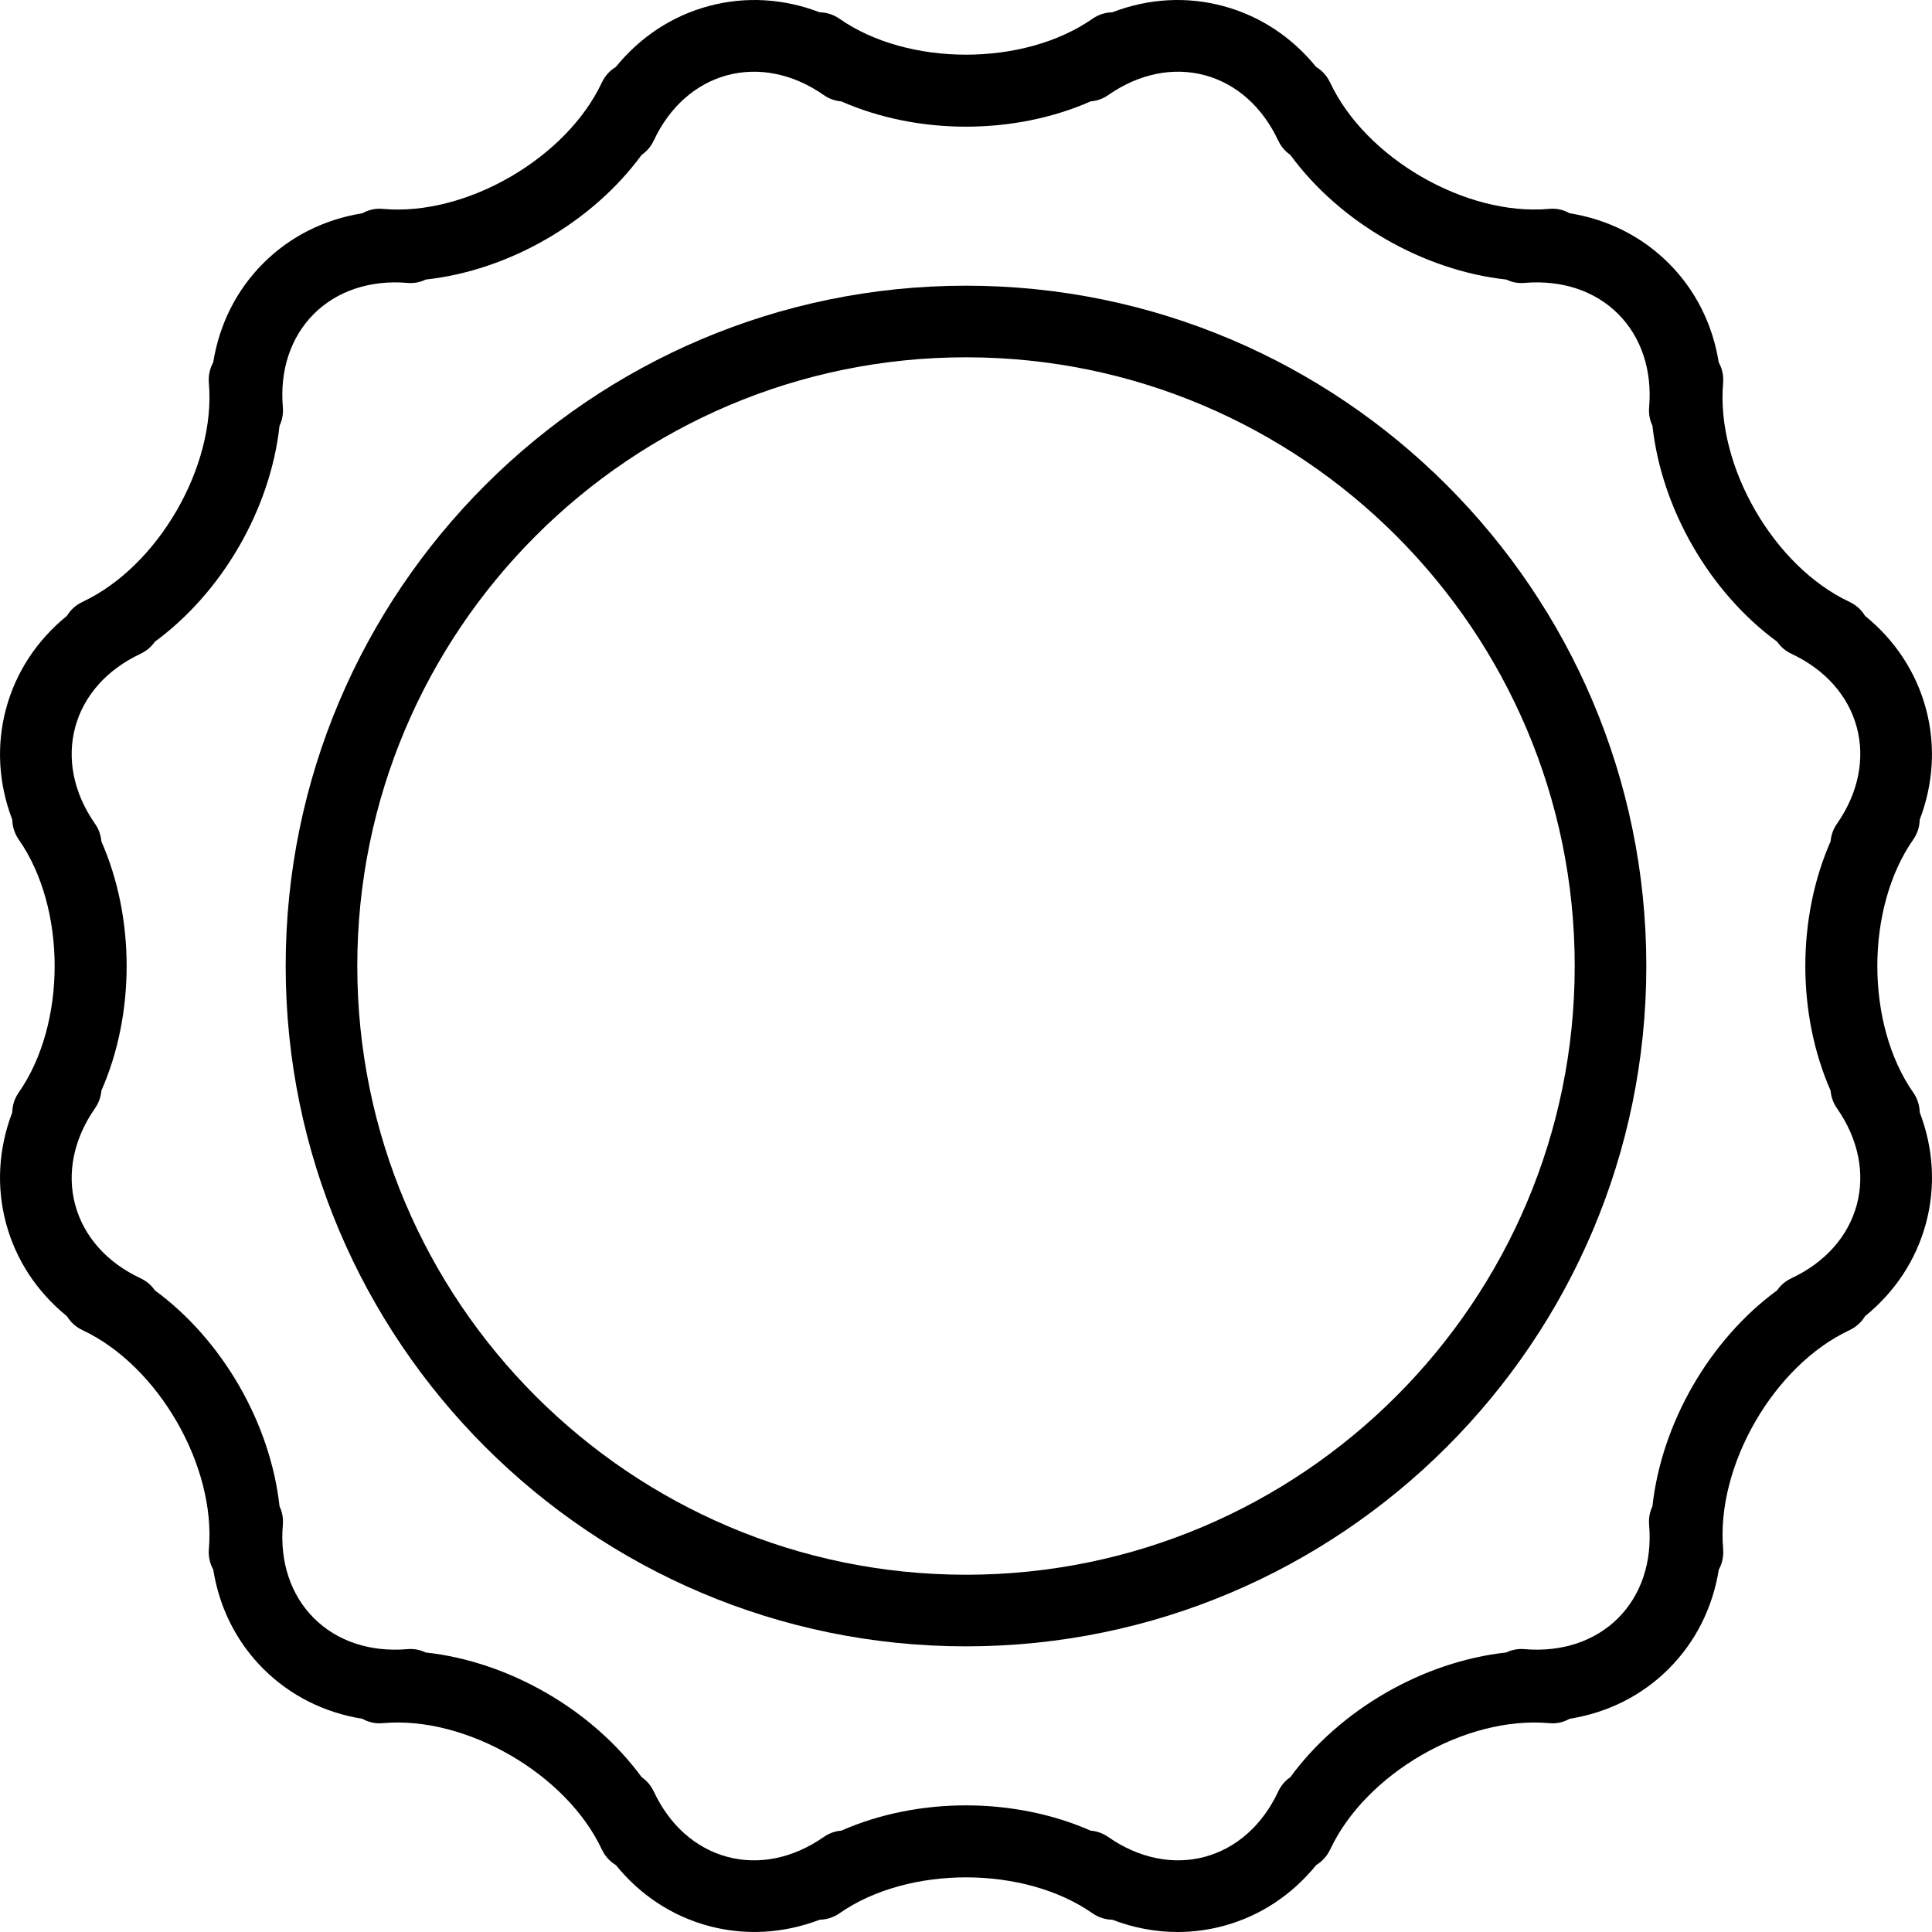
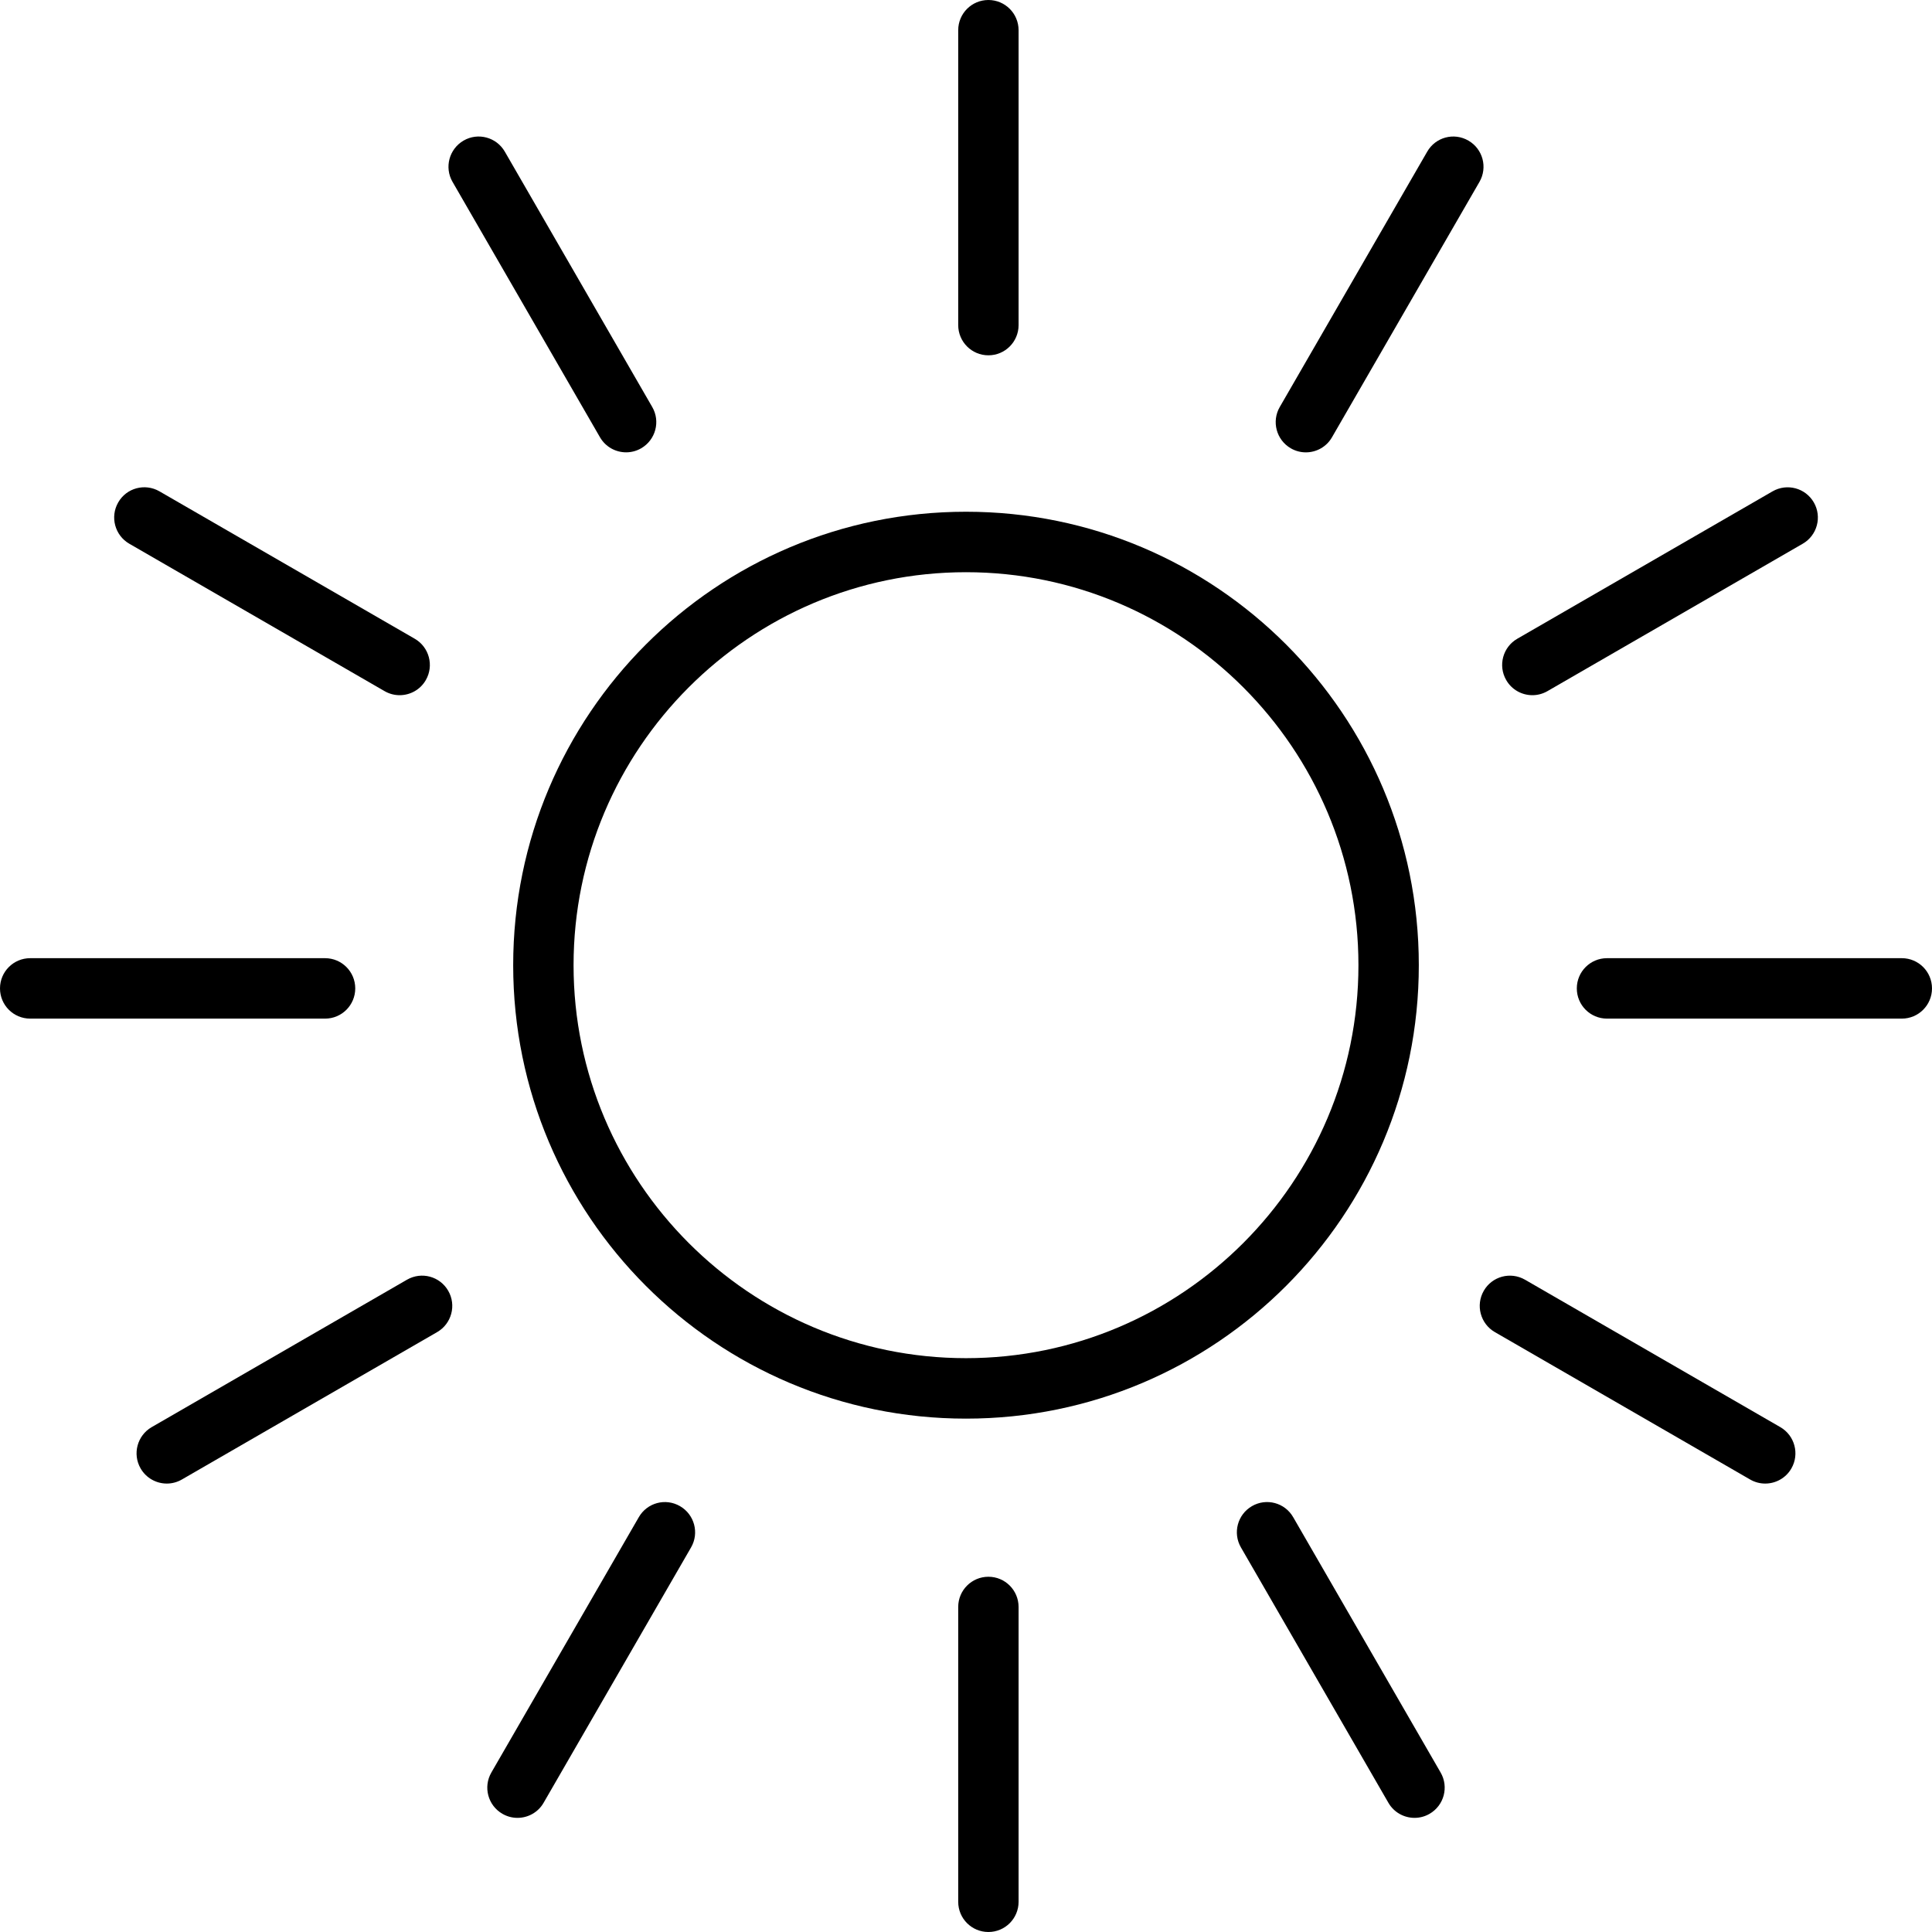
- <svg x="0px" y="0px" viewBox="0 0 192.398 192.398">
-   <path d="M96.199,28.451c-37.358,0-67.75,30.393-67.75,67.75s30.393,67.75,67.75,67.75s67.75-30.393,67.75-67.75   S133.557,28.451,96.199,28.451z M96.199,156.82c-33.426,0-60.619-27.193-60.619-60.619s27.193-60.619,60.619-60.619   s60.619,27.193,60.619,60.619C156.818,129.627,129.625,156.82,96.199,156.82z" />
-   <path d="M191.176,110.77c-0.016-0.682-0.225-1.371-0.647-1.974c-4.767-6.829-4.767-18.362,0-25.187v-0.004   c0.425-0.602,0.634-1.292,0.644-1.974c1.372-3.594,1.602-7.389,0.623-11.046c-0.982-3.656-3.082-6.832-6.066-9.256   c-0.352-0.585-0.878-1.076-1.543-1.386V59.94c-7.539-3.524-13.302-13.501-12.592-21.792v-0.017   c0.066-0.738-0.101-1.442-0.435-2.041c-0.606-3.796-2.305-7.198-4.98-9.872c-2.678-2.674-6.076-4.374-9.872-4.983   c-0.599-0.331-1.268-0.512-2.041-0.432h-0.021c-8.277,0.731-18.264-5.053-21.789-12.592h-0.004   c-0.31-0.665-0.801-1.191-1.386-1.543c-2.424-2.984-5.599-5.084-9.256-6.066c-3.653-0.982-7.452-0.756-11.046,0.623   c-0.683,0.014-1.372,0.223-1.974,0.644c-6.832,4.771-18.369,4.764-25.187,0H83.6c-0.599-0.424-1.289-0.633-1.971-0.643   c-3.598-1.379-7.393-1.606-11.046-0.624c-3.656,0.982-6.832,3.082-9.256,6.066c-0.585,0.352-1.076,0.878-1.386,1.543h-0.004   c-3.524,7.542-13.543,13.348-21.806,12.592h-0.004c-0.756-0.07-1.438,0.097-2.041,0.435c-3.794,0.607-7.197,2.306-9.871,4.98   c-2.674,2.678-4.374,6.08-4.983,9.872c-0.331,0.602-0.494,1.302-0.431,2.04v0.024c0.707,8.291-5.053,18.264-12.592,21.785v0.004   c-0.665,0.31-1.191,0.801-1.543,1.386c-2.984,2.424-5.084,5.599-6.066,9.256c-0.978,3.656-0.749,7.455,0.623,11.046   c0.014,0.682,0.223,1.372,0.644,1.974c4.767,6.829,4.767,18.362,0,25.187v0.004c-0.425,0.602-0.634,1.292-0.644,1.974   c-1.372,3.594-1.602,7.393-0.623,11.049c0.982,3.656,3.082,6.832,6.066,9.256c0.355,0.582,0.878,1.073,1.543,1.382v0.004   c7.539,3.524,13.302,13.504,12.592,21.795v0.014c0,0.004,0,0.004,0,0.004c-0.063,0.735,0.101,1.438,0.435,2.037   c0.606,3.796,2.305,7.198,4.98,9.872c2.678,2.674,6.076,4.374,9.872,4.983c0.599,0.331,1.268,0.512,2.041,0.432h0.021   c8.26-0.735,18.264,5.053,21.789,12.592h0.004c0.31,0.665,0.801,1.191,1.386,1.543c2.424,2.984,5.599,5.084,9.256,6.066   c3.653,0.975,7.449,0.749,11.046-0.623c0.682-0.014,1.372-0.223,1.974-0.644c6.832-4.771,18.369-4.764,25.187,0h0.004   c0.602,0.425,1.292,0.634,1.974,0.644c2.121,0.811,4.315,1.222,6.508,1.222c1.522,0,3.043-0.199,4.541-0.599   c3.656-0.982,6.832-3.082,9.256-6.069c0.582-0.352,1.073-0.874,1.382-1.539h0.004c3.524-7.539,13.445-13.33,21.795-12.592h0.014   c0.752,0.08,1.438-0.097,2.041-0.435c3.796-0.606,7.198-2.305,9.872-4.98c2.674-2.678,4.374-6.08,4.983-9.872   c0.331-0.602,0.495-1.302,0.432-2.041v-0.024c-0.707-8.291,5.053-18.264,12.592-21.785v-0.004   c0.665-0.31,1.191-0.801,1.543-1.386c2.984-2.424,5.084-5.599,6.066-9.256C192.777,118.16,192.548,114.361,191.176,110.77z   M184.909,119.971c-0.846,3.155-3.158,5.756-6.512,7.323v0.004c-0.592,0.275-1.076,0.696-1.421,1.198   c-6.724,4.927-11.512,13.222-12.418,21.51c-0.265,0.554-0.387,1.181-0.331,1.835v0.004c0.317,3.684-0.78,6.985-3.089,9.297   c-2.316,2.309-5.627,3.399-9.301,3.089c-0.669-0.063-1.285,0.066-1.835,0.331c-8.284,0.905-16.582,5.694-21.506,12.418   c-0.505,0.345-0.926,0.825-1.201,1.421l-0.004,0.004c-1.564,3.35-4.165,5.662-7.323,6.508c-3.144,0.843-6.564,0.143-9.601-1.974   c-0.536-0.376-1.142-0.585-1.752-0.634c-7.633-3.357-17.206-3.357-24.832,0c-0.613,0.049-1.219,0.254-1.755,0.634l-0.021,0.014   c-3.03,2.107-6.425,2.803-9.58,1.96c-3.155-0.846-5.756-3.158-7.323-6.512H65.1c-0.275-0.592-0.696-1.076-1.198-1.421   c-4.927-6.724-13.222-11.512-21.51-12.418c-0.55-0.265-1.174-0.394-1.835-0.331h-0.004c-3.688,0.31-6.982-0.78-9.297-3.089   c-2.309-2.312-3.406-5.613-3.089-9.301c0.056-0.655-0.066-1.285-0.331-1.839c-0.909-8.284-5.697-16.579-12.414-21.503   c-0.348-0.505-0.829-0.926-1.424-1.201l-0.004-0.004c-3.35-1.564-5.662-4.165-6.508-7.323c-0.846-3.155-0.143-6.564,1.974-9.601   c0.376-0.536,0.585-1.142,0.634-1.752c3.357-7.629,3.357-17.206,0-24.832c-0.049-0.613-0.258-1.219-0.634-1.755l-0.014-0.02   c-2.107-3.03-2.803-6.428-1.96-9.58c0.846-3.155,3.158-5.756,6.512-7.323v-0.004c0.592-0.275,1.076-0.696,1.421-1.198   c6.724-4.927,11.512-13.222,12.418-21.51c0.265-0.554,0.387-1.181,0.331-1.835v-0.004c-0.317-3.684,0.78-6.985,3.089-9.297   c2.316-2.309,5.624-3.392,9.301-3.089c0.661,0.066,1.285-0.066,1.835-0.331c8.284-0.905,16.582-5.694,21.506-12.418   c0.505-0.345,0.926-0.825,1.201-1.421h0.004c1.567-3.353,4.168-5.666,7.323-6.512c3.165-0.839,6.564-0.143,9.601,1.974   c0.536,0.376,1.142,0.585,1.752,0.634c7.633,3.357,17.206,3.357,24.832,0c0.613-0.049,1.219-0.254,1.755-0.634l0.021-0.014   c3.03-2.103,6.425-2.803,9.58-1.96c3.155,0.846,5.756,3.158,7.323,6.512h0.004c0.275,0.592,0.696,1.076,1.198,1.421   c4.927,6.724,13.222,11.512,21.51,12.418c0.55,0.265,1.166,0.397,1.835,0.331h0.004c3.688-0.303,6.982,0.78,9.297,3.089   c2.309,2.312,3.406,5.613,3.089,9.301c-0.056,0.655,0.066,1.282,0.331,1.835c0.905,8.284,5.694,16.582,12.414,21.506   c0.348,0.505,0.829,0.926,1.424,1.201v0.004c3.353,1.567,5.666,4.168,6.512,7.323c0.843,3.158,0.143,6.568-1.974,9.601   c-0.376,0.536-0.585,1.142-0.634,1.752c-3.357,7.629-3.357,17.206,0,24.832c0.049,0.613,0.258,1.219,0.634,1.755l0.014,0.021   C185.055,113.421,185.752,116.819,184.909,119.971z" />
+ <svg viewBox="0 0 64 64">
+   <path d="M17,31.973c0,8.296,6.716,15.021,15,15.021s15-6.725,15-15.021   c0-8.296-6.716-15.021-15-15.021S17,23.677,17,31.973z M45,31.973   c0,7.178-5.832,13.018-13,13.018c-7.168,0-13-5.84-13-13.018   c0-7.178,5.832-13.018,13-13.018C39.168,18.955,45,24.795,45,31.973z" />
+   <path d="M32.742,11.77c0.553,0,1-0.448,1-1.001V1.001c0-0.553-0.447-1.001-1-1.001   c-0.553,0-1,0.448-1,1.001v9.767C31.742,11.322,32.189,11.77,32.742,11.77z" />
+   <path d="M48.645,4.659C48.164,4.379,47.553,4.544,47.278,5.024l-4.884,8.458   c-0.277,0.479-0.113,1.091,0.364,1.368c0.158,0.092,0.33,0.135,0.5,0.135   c0.346,0,0.682-0.179,0.866-0.5l4.884-8.458   C49.286,5.548,49.122,4.936,48.645,4.659z" />
+   <path d="M50.762,23.029c0.169,0,0.341-0.043,0.499-0.134l8.458-4.884   c0.478-0.276,0.643-0.889,0.366-1.368c-0.276-0.477-0.884-0.643-1.366-0.367   l-8.458,4.884c-0.478,0.276-0.643,0.889-0.366,1.368   C50.079,22.849,50.416,23.029,50.762,23.029z" />
+   <path d="M11.768,32.742c0-0.553-0.447-1.001-1-1.001H1c-0.553,0-1,0.448-1,1.001   c0,0.554,0.447,1.001,1,1.001h9.768C11.32,33.744,11.768,33.296,11.768,32.742z" />
+   <path d="M4.282,18.011L12.74,22.895c0.158,0.091,0.329,0.134,0.499,0.134   c0.346,0,0.683-0.18,0.867-0.501c0.276-0.479,0.111-1.092-0.366-1.368   l-8.458-4.884c-0.481-0.277-1.092-0.113-1.366,0.367   C3.64,17.122,3.805,17.735,4.282,18.011z" />
+   <path d="M20.741,14.984c0.17,0,0.342-0.043,0.499-0.134   c0.479-0.278,0.643-0.89,0.366-1.368l-4.883-8.458   c-0.277-0.48-0.89-0.644-1.366-0.367c-0.479,0.278-0.643,0.89-0.366,1.368   l4.883,8.458C20.06,14.806,20.396,14.984,20.741,14.984z" />
+   <path d="M32.742,52.232c-0.553,0-1,0.448-1,1.001V62.999   c0,0.554,0.447,1.001,1,1.001c0.553,0,1-0.448,1-1.001v-9.765   C33.742,52.68,33.295,52.232,32.742,52.232z" />
+   <path d="M22.527,49.894c-0.481-0.28-1.091-0.114-1.366,0.365l-4.884,8.458   C16,59.196,16.164,59.808,16.642,60.084c0.158,0.092,0.33,0.135,0.5,0.135   c0.346,0,0.682-0.179,0.866-0.5l4.884-8.458   C23.169,50.783,23.005,50.171,22.527,49.894z" />
+   <path d="M13.482,42.392l-8.458,4.884c-0.477,0.276-0.643,0.889-0.366,1.368   c0.185,0.321,0.522,0.501,0.867,0.501c0.169,0,0.341-0.043,0.499-0.134   l8.458-4.884c0.477-0.276,0.643-0.889,0.366-1.368   C14.573,42.281,13.964,42.114,13.482,42.392z" />
+   <path d="M63,31.741h-9.766c-0.553,0-1,0.448-1,1.001c0,0.554,0.447,1.001,1,1.001H63   c0.553,0,1-0.448,1-1.001C64,32.189,63.553,31.741,63,31.741z" />
+   <path d="M58.976,47.276l-8.458-4.884c-0.481-0.277-1.092-0.111-1.366,0.367   c-0.276,0.479-0.111,1.092,0.366,1.368l8.458,4.884   c0.158,0.091,0.329,0.134,0.499,0.134c0.346,0,0.683-0.18,0.867-0.501   C59.618,48.165,59.453,47.552,58.976,47.276z" />
+   <path d="M42.838,50.258c-0.275-0.479-0.887-0.644-1.366-0.365   c-0.478,0.277-0.642,0.889-0.364,1.368l4.884,8.458   c0.185,0.321,0.521,0.5,0.866,0.5c0.17,0,0.342-0.043,0.5-0.135   c0.478-0.277,0.642-0.889,0.364-1.368L42.838,50.258z" />
</svg>
